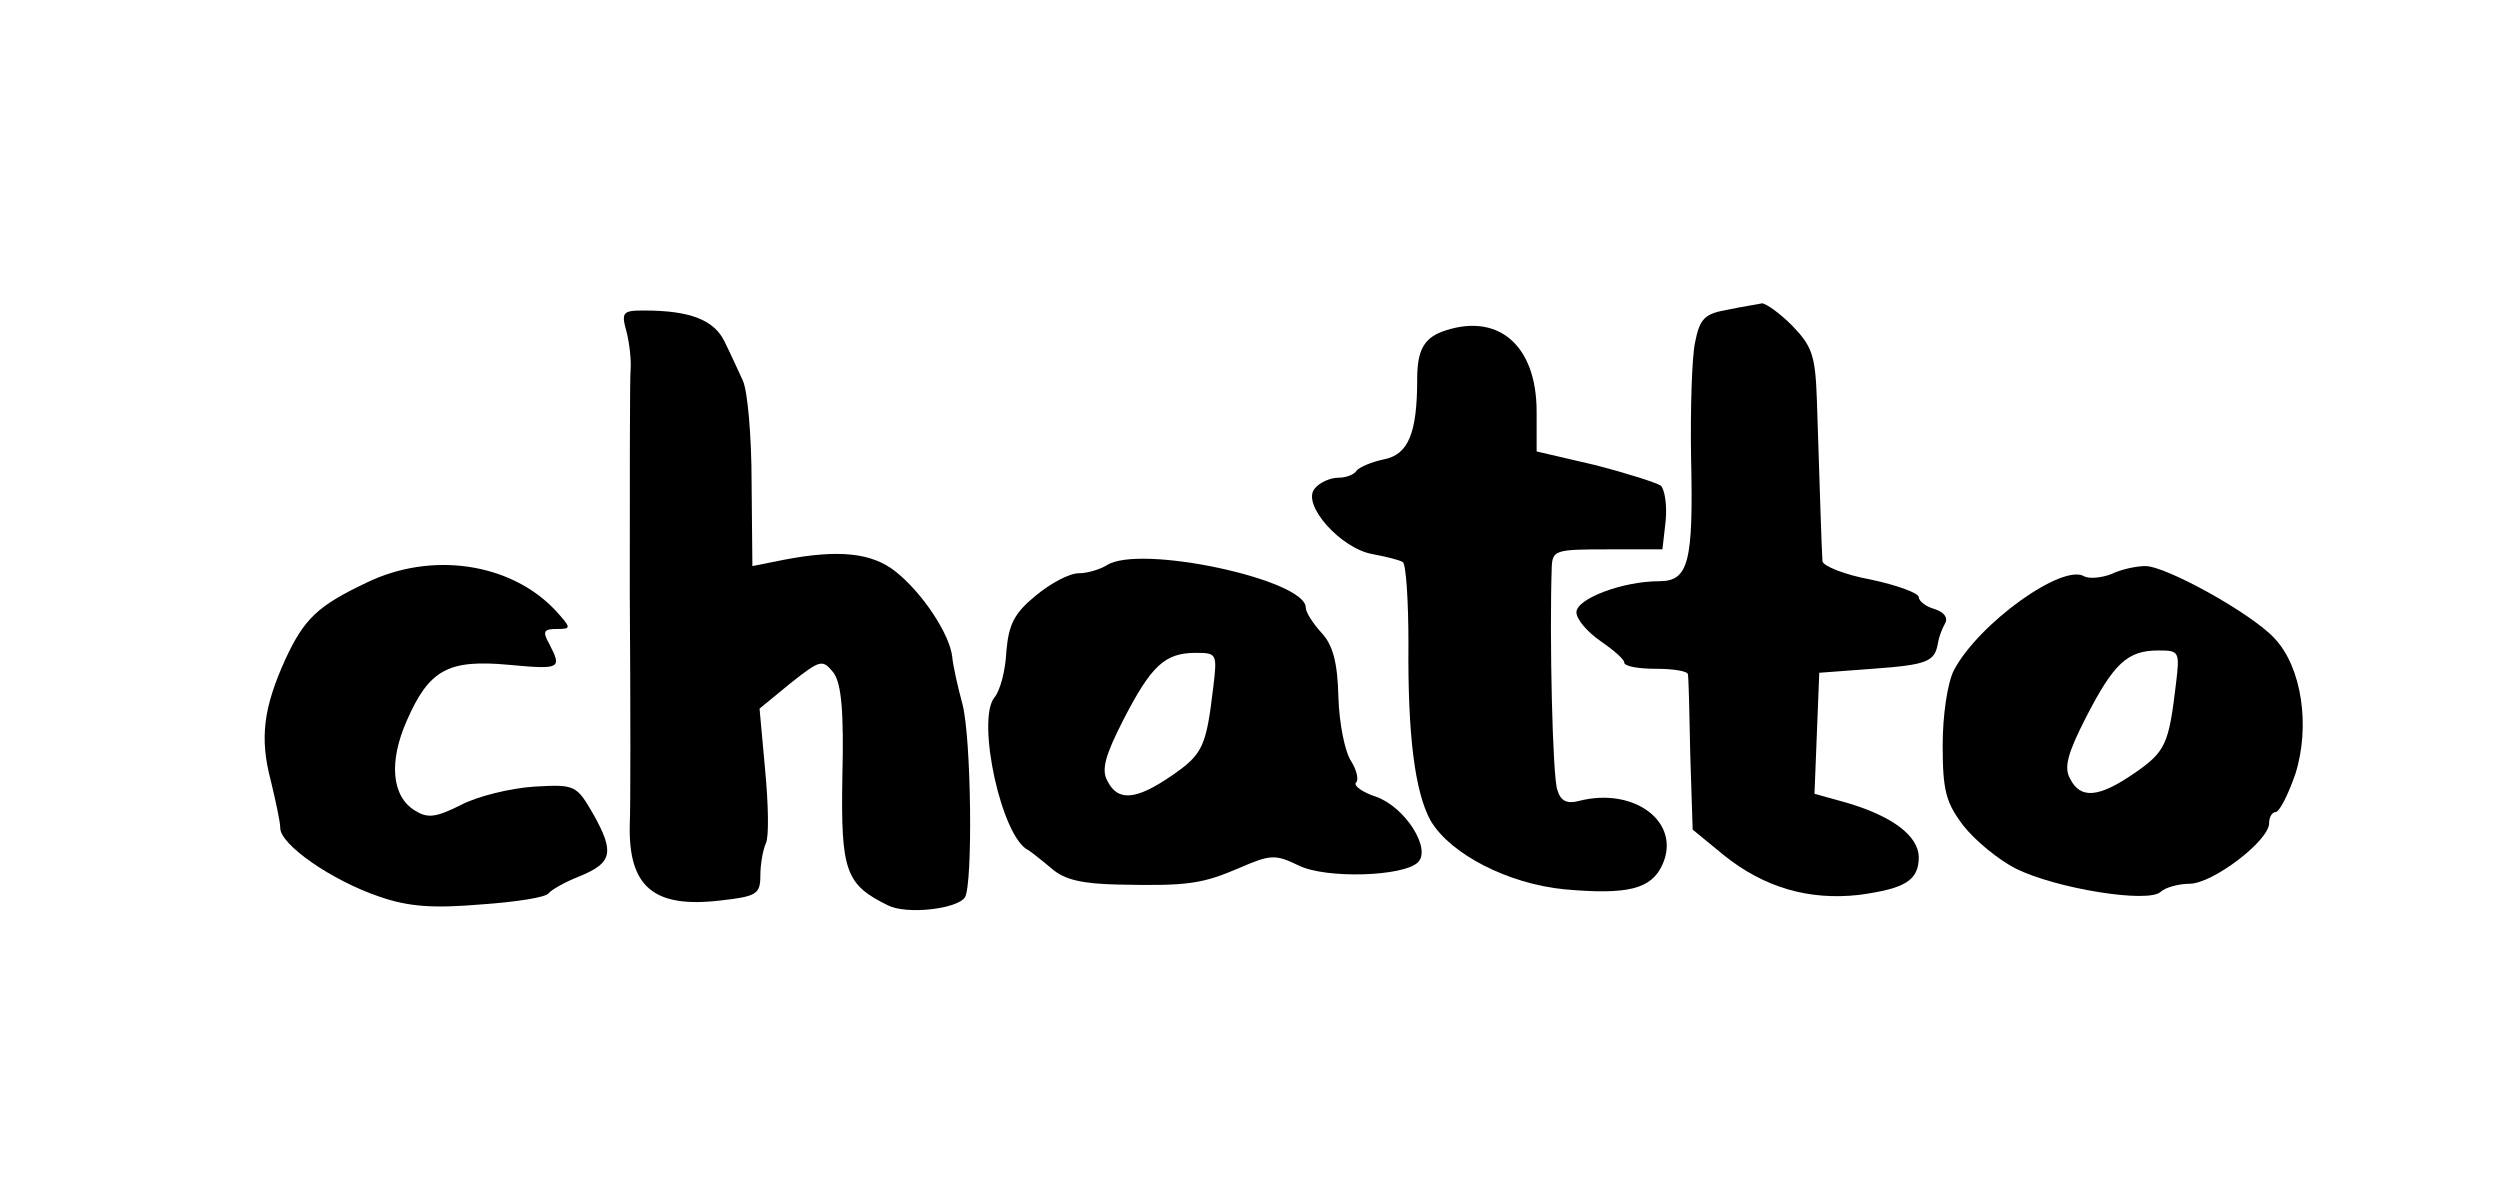
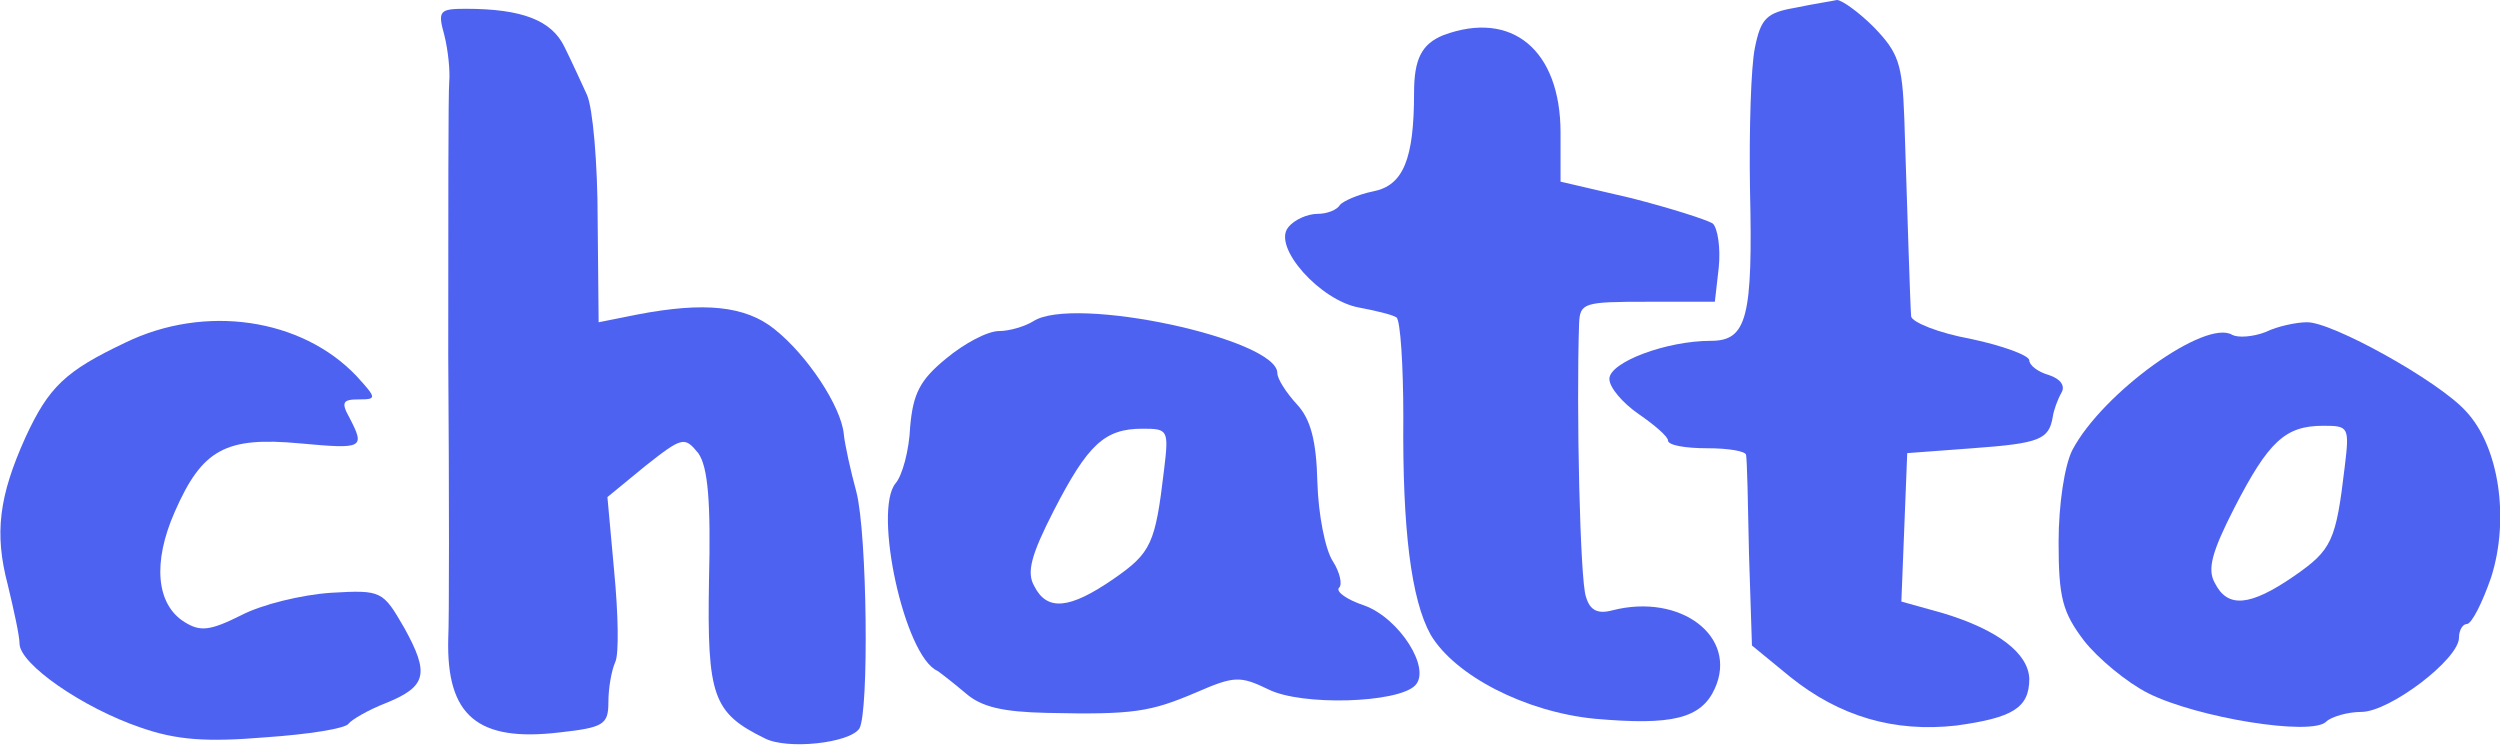
- <svg xmlns="http://www.w3.org/2000/svg" version="1.1" id="Layer_1" x="0px" y="0px" viewBox="-342 427 314 148" style="enable-background:new -342 427 314 148;" xml:space="preserve">
-   <path d="M-125,465.9c-2.9,0.5-3.5,1.1-4.1,4.1c-0.4,1.9-0.6,8.4-0.5,14.5c0.3,13.1-0.3,15.5-4,15.5c-4.6,0-10.4,2.2-10.4,3.9  c0,0.9,1.4,2.5,3,3.6c1.6,1.1,3,2.3,3,2.7c0,0.5,1.8,0.8,4,0.8s4,0.3,4,0.7c0.1,0.5,0.2,5,0.3,10.2l0.3,9.3l3.9,3.2  c5.1,4.1,10.7,5.7,17,5c5.8-0.8,7.5-1.8,7.5-4.8c-0.1-2.6-3.2-5-8.8-6.7l-4.3-1.2l0.3-7.6l0.3-7.6l6.7-0.5c6.9-0.5,7.8-0.9,8.2-3.2  c0.1-0.7,0.5-1.8,0.9-2.5c0.4-0.7-0.1-1.4-1.3-1.8c-1.1-0.3-2-1-2-1.5s-2.7-1.5-6-2.2c-3.3-0.6-6-1.7-6.1-2.3  c-0.1-1.2-0.4-11.1-0.7-20.3c-0.2-5.6-0.6-6.7-3.1-9.3c-1.6-1.6-3.3-2.8-3.8-2.8C-121.1,465.2-123.1,465.5-125,465.9z" />
-   <path d="M-263.3,468.7c0.4,1.6,0.6,3.7,0.5,4.8c-0.1,1.1-0.1,13.7-0.1,28c0.1,14.3,0.1,27.3,0,29c-0.2,7.9,3,10.6,11.4,9.6  c4.5-0.5,5-0.8,5-3.1c0-1.4,0.3-3.2,0.7-4.1c0.4-0.8,0.3-5-0.1-9.2l-0.7-7.7l3.9-3.2c3.8-3,4-3,5.4-1.3c1,1.4,1.3,5,1.1,13.1  c-0.2,11.8,0.4,13.5,5.7,16.1c2.3,1.2,8.7,0.5,9.7-1c1-1.7,0.8-19.9-0.3-24.2c-0.6-2.2-1.2-4.9-1.3-6c-0.3-2.8-3.7-8-7.1-10.7  c-3-2.4-7.2-2.8-14-1.5l-4,0.8l-0.1-10.5c0-5.8-0.5-11.5-1.1-12.8c-0.6-1.3-1.6-3.5-2.3-4.9c-1.3-2.7-4.3-3.9-10.1-3.9  C-263.8,466-264,466.2-263.3,468.7z" />
-   <path d="M-161,468.7c-2.2,0.9-3,2.4-3,5.9c0,6.8-1.1,9.5-4.2,10.1c-1.5,0.3-3.1,1-3.4,1.4c-0.3,0.5-1.3,0.9-2.3,0.9s-2.4,0.6-3,1.4  c-1.6,2,3.3,7.5,7.3,8.2c1.6,0.3,3.3,0.7,3.8,1c0.4,0.3,0.7,4.9,0.7,10.2c-0.1,11.5,0.8,18.7,2.8,22.3c2.5,4.2,9.7,7.9,16.8,8.6  c7.9,0.7,10.9,0,12.3-3.1c2.4-5.3-3.5-9.8-10.5-8c-1.5,0.4-2.3,0-2.7-1.4c-0.6-1.6-1-19.3-0.7-28c0.1-2.1,0.5-2.2,7-2.2h6.9l0.4-3.5  c0.2-2-0.1-4-0.6-4.5c-0.6-0.4-4.4-1.6-8.3-2.6l-7.3-1.7v-5C-149,470.2-154,466.1-161,468.7z" />
-   <path d="M-203,498c-0.8,0.5-2.4,1-3.5,1c-1.2,0-3.6,1.3-5.4,2.8c-2.7,2.2-3.4,3.6-3.7,7c-0.1,2.4-0.8,5-1.5,5.8  c-2.3,2.8,0.9,17.7,4.3,19.2c0.3,0.2,1.6,1.2,2.9,2.3c1.6,1.4,3.8,1.9,8.3,2c8.9,0.2,10.6-0.1,15.3-2.1c3.9-1.7,4.5-1.7,7.4-0.3  c3.4,1.7,13.2,1.4,15-0.4c1.7-1.7-1.6-6.9-5.2-8.2c-1.8-0.6-2.9-1.4-2.6-1.8c0.4-0.3,0.1-1.6-0.6-2.7c-0.8-1.2-1.5-4.8-1.6-8.1  c-0.1-4.3-0.7-6.5-2.1-8c-1.1-1.2-2-2.6-2-3.2C-178,499.8-198.9,495.3-203,498z M-189.6,513.2c-0.9,7.6-1.3,8.5-5.2,11.2  c-4.5,3.1-6.8,3.3-8.1,0.7c-0.8-1.4-0.3-3.2,2-7.7c3.5-6.8,5.2-8.4,9.1-8.4C-189.2,509-189.1,509.1-189.6,513.2z" />
-   <path d="M-296,500.2c-6.1,2.9-7.8,4.5-10.2,9.7c-2.7,6-3.2,9.8-1.8,15.1c0.6,2.5,1.2,5.2,1.2,6c0,2.1,6.5,6.6,12.4,8.6  c3.7,1.3,6.8,1.5,12.8,1c4.4-0.3,8.2-0.9,8.5-1.4c0.3-0.4,2-1.4,3.8-2.1c4.2-1.7,4.5-3,1.9-7.7c-2.2-3.8-2.3-3.9-7.5-3.6  c-3,0.2-7.1,1.2-9.2,2.3c-3.2,1.6-4.2,1.7-5.8,0.7c-2.9-1.8-3.3-6.1-1-11.3c2.8-6.4,5.2-7.7,12.8-7c6.5,0.6,6.7,0.5,5.1-2.6  c-0.9-1.6-0.7-1.9,0.9-1.9c1.9,0,1.9-0.1-0.2-2.4C-277.9,497.7-287.8,496.2-296,500.2z" />
-   <path d="M-56.3,507.2c-2.8-3.1-13.8-9.2-16.3-9.1c-1,0-3,0.4-4.2,1c-1.3,0.5-2.8,0.6-3.4,0.3c-2.7-1.7-13.3,5.9-16.4,11.8  c-0.8,1.6-1.4,5.6-1.4,9.4c0,5.7,0.4,7.2,2.6,10.1c1.4,1.8,4.4,4.3,6.6,5.4c5,2.5,16.7,4.4,18.2,2.9c0.5-0.5,2.2-1,3.6-1  c2.9,0,10-5.4,10-7.6c0-0.8,0.4-1.4,0.8-1.4c0.5,0,1.6-2.2,2.5-4.8C-51.8,518.2-52.9,510.8-56.3,507.2z M-68.7,512.9  c-0.9,7.6-1.3,8.5-5.2,11.2c-4.5,3.1-6.8,3.3-8.1,0.7c-0.8-1.4-0.3-3.2,2-7.7c3.5-6.8,5.2-8.4,9.1-8.4  C-68.3,508.7-68.2,508.8-68.7,512.9z" />
+ <svg xmlns="http://www.w3.org/2000/svg" version="1.1" id="Layer_1" x="0px" y="0px" viewBox="-313 462.9 256 76.2" style="enable-background:new -313 462.9 256 76.2;" xml:space="preserve">
+   <style type="text/css">
+ 	.st0{fill:#4E62F2;}
+ </style>
+   <g>
+     <path class="st0" d="M-129.2,463.7c-2.9,0.5-3.5,1.1-4.1,4.1c-0.4,1.9-0.6,8.4-0.5,14.5c0.3,13.1-0.3,15.5-4,15.5   c-4.6,0-10.4,2.2-10.4,3.9c0,0.9,1.4,2.5,3,3.6s3,2.3,3,2.7c0,0.5,1.8,0.8,4,0.8s4,0.3,4,0.7c0.1,0.5,0.2,5,0.3,10.2l0.3,9.3   l3.9,3.2c5.1,4.1,10.7,5.7,17,5c5.8-0.8,7.5-1.8,7.5-4.8c-0.1-2.6-3.2-5-8.8-6.7l-4.3-1.2l0.3-7.6l0.3-7.6l6.7-0.5   c6.9-0.5,7.8-0.9,8.2-3.2c0.1-0.7,0.5-1.8,0.9-2.5s-0.1-1.4-1.3-1.8c-1.1-0.3-2-1-2-1.5s-2.7-1.5-6-2.2c-3.3-0.6-6-1.7-6.1-2.3   c-0.1-1.2-0.4-11.1-0.7-20.3c-0.2-5.6-0.6-6.7-3.1-9.3c-1.6-1.6-3.3-2.8-3.8-2.8C-125.3,463-127.3,463.3-129.2,463.7z" />
+     <path class="st0" d="M-267.5,466.5c0.4,1.6,0.6,3.7,0.5,4.8c-0.1,1.1-0.1,13.7-0.1,28c0.1,14.3,0.1,27.3,0,29   c-0.2,7.9,3,10.6,11.4,9.6c4.5-0.5,5-0.8,5-3.1c0-1.4,0.3-3.2,0.7-4.1c0.4-0.8,0.3-5-0.1-9.2l-0.7-7.7l3.9-3.2c3.8-3,4-3,5.4-1.3   c1,1.4,1.3,5,1.1,13.1c-0.2,11.8,0.4,13.5,5.7,16.1c2.3,1.2,8.7,0.5,9.7-1c1-1.7,0.8-19.9-0.3-24.2c-0.6-2.2-1.2-4.9-1.3-6   c-0.3-2.8-3.7-8-7.1-10.7c-3-2.4-7.2-2.8-14-1.5l-4,0.8l-0.1-10.5c0-5.8-0.5-11.5-1.1-12.8s-1.6-3.5-2.3-4.9   c-1.3-2.7-4.3-3.9-10.1-3.9C-268,463.8-268.2,464-267.5,466.5z" />
+     <path class="st0" d="M-165.2,466.5c-2.2,0.9-3,2.4-3,5.9c0,6.8-1.1,9.5-4.2,10.1c-1.5,0.3-3.1,1-3.4,1.4c-0.3,0.5-1.3,0.9-2.3,0.9   s-2.4,0.6-3,1.4c-1.6,2,3.3,7.5,7.3,8.2c1.6,0.3,3.3,0.7,3.8,1c0.4,0.3,0.7,4.9,0.7,10.2c-0.1,11.5,0.8,18.7,2.8,22.3   c2.5,4.2,9.7,7.9,16.8,8.6c7.9,0.7,10.9,0,12.3-3.1c2.4-5.3-3.5-9.8-10.5-8c-1.5,0.4-2.3,0-2.7-1.4c-0.6-1.6-1-19.3-0.7-28   c0.1-2.1,0.5-2.2,7-2.2h6.9l0.4-3.5c0.2-2-0.1-4-0.6-4.5c-0.6-0.4-4.4-1.6-8.3-2.6l-7.3-1.7v-5C-153.2,468-158.2,463.9-165.2,466.5   z" />
+     <path class="st0" d="M-207.2,495.8c-0.8,0.5-2.4,1-3.5,1c-1.2,0-3.6,1.3-5.4,2.8c-2.7,2.2-3.4,3.6-3.7,7c-0.1,2.4-0.8,5-1.5,5.8   c-2.3,2.8,0.9,17.7,4.3,19.2c0.3,0.2,1.6,1.2,2.9,2.3c1.6,1.4,3.8,1.9,8.3,2c8.9,0.2,10.6-0.1,15.3-2.1c3.9-1.7,4.5-1.7,7.4-0.3   c3.4,1.7,13.2,1.4,15-0.4c1.7-1.7-1.6-6.9-5.2-8.2c-1.8-0.6-2.9-1.4-2.6-1.8c0.4-0.3,0.1-1.6-0.6-2.7c-0.8-1.2-1.5-4.8-1.6-8.1   c-0.1-4.3-0.7-6.5-2.1-8c-1.1-1.2-2-2.6-2-3.2C-182.2,497.6-203.1,493.1-207.2,495.8z M-193.8,511c-0.9,7.6-1.3,8.5-5.2,11.2   c-4.5,3.1-6.8,3.3-8.1,0.7c-0.8-1.4-0.3-3.2,2-7.7c3.5-6.8,5.2-8.4,9.1-8.4C-193.4,506.8-193.3,506.9-193.8,511z" />
+     <path class="st0" d="M-300.2,498c-6.1,2.9-7.8,4.5-10.2,9.7c-2.7,6-3.2,9.8-1.8,15.1c0.6,2.5,1.2,5.2,1.2,6c0,2.1,6.5,6.6,12.4,8.6   c3.7,1.3,6.8,1.5,12.8,1c4.4-0.3,8.2-0.9,8.5-1.4c0.3-0.4,2-1.4,3.8-2.1c4.2-1.7,4.5-3,1.9-7.7c-2.2-3.8-2.3-3.9-7.5-3.6   c-3,0.2-7.1,1.2-9.2,2.3c-3.2,1.6-4.2,1.7-5.8,0.7c-2.9-1.8-3.3-6.1-1-11.3c2.8-6.4,5.2-7.7,12.8-7c6.5,0.6,6.7,0.5,5.1-2.6   c-0.9-1.6-0.7-1.9,0.9-1.9c1.9,0,1.9-0.1-0.2-2.4C-282.1,495.5-292,494-300.2,498z" />
+     <path class="st0" d="M-60.5,505c-2.8-3.1-13.8-9.2-16.3-9.1c-1,0-3,0.4-4.2,1c-1.3,0.5-2.8,0.6-3.4,0.3   c-2.7-1.7-13.3,5.9-16.4,11.8c-0.8,1.6-1.4,5.6-1.4,9.4c0,5.7,0.4,7.2,2.6,10.1c1.4,1.8,4.4,4.3,6.6,5.4c5,2.5,16.7,4.4,18.2,2.9   c0.5-0.5,2.2-1,3.6-1c2.9,0,10-5.4,10-7.6c0-0.8,0.4-1.4,0.8-1.4c0.5,0,1.6-2.2,2.5-4.8C-56,516-57.1,508.6-60.5,505z M-72.9,510.7   c-0.9,7.6-1.3,8.5-5.2,11.2c-4.5,3.1-6.8,3.3-8.1,0.7c-0.8-1.4-0.3-3.2,2-7.7c3.5-6.8,5.2-8.4,9.1-8.4   C-72.5,506.5-72.4,506.6-72.9,510.7z" />
+   </g>
</svg>
